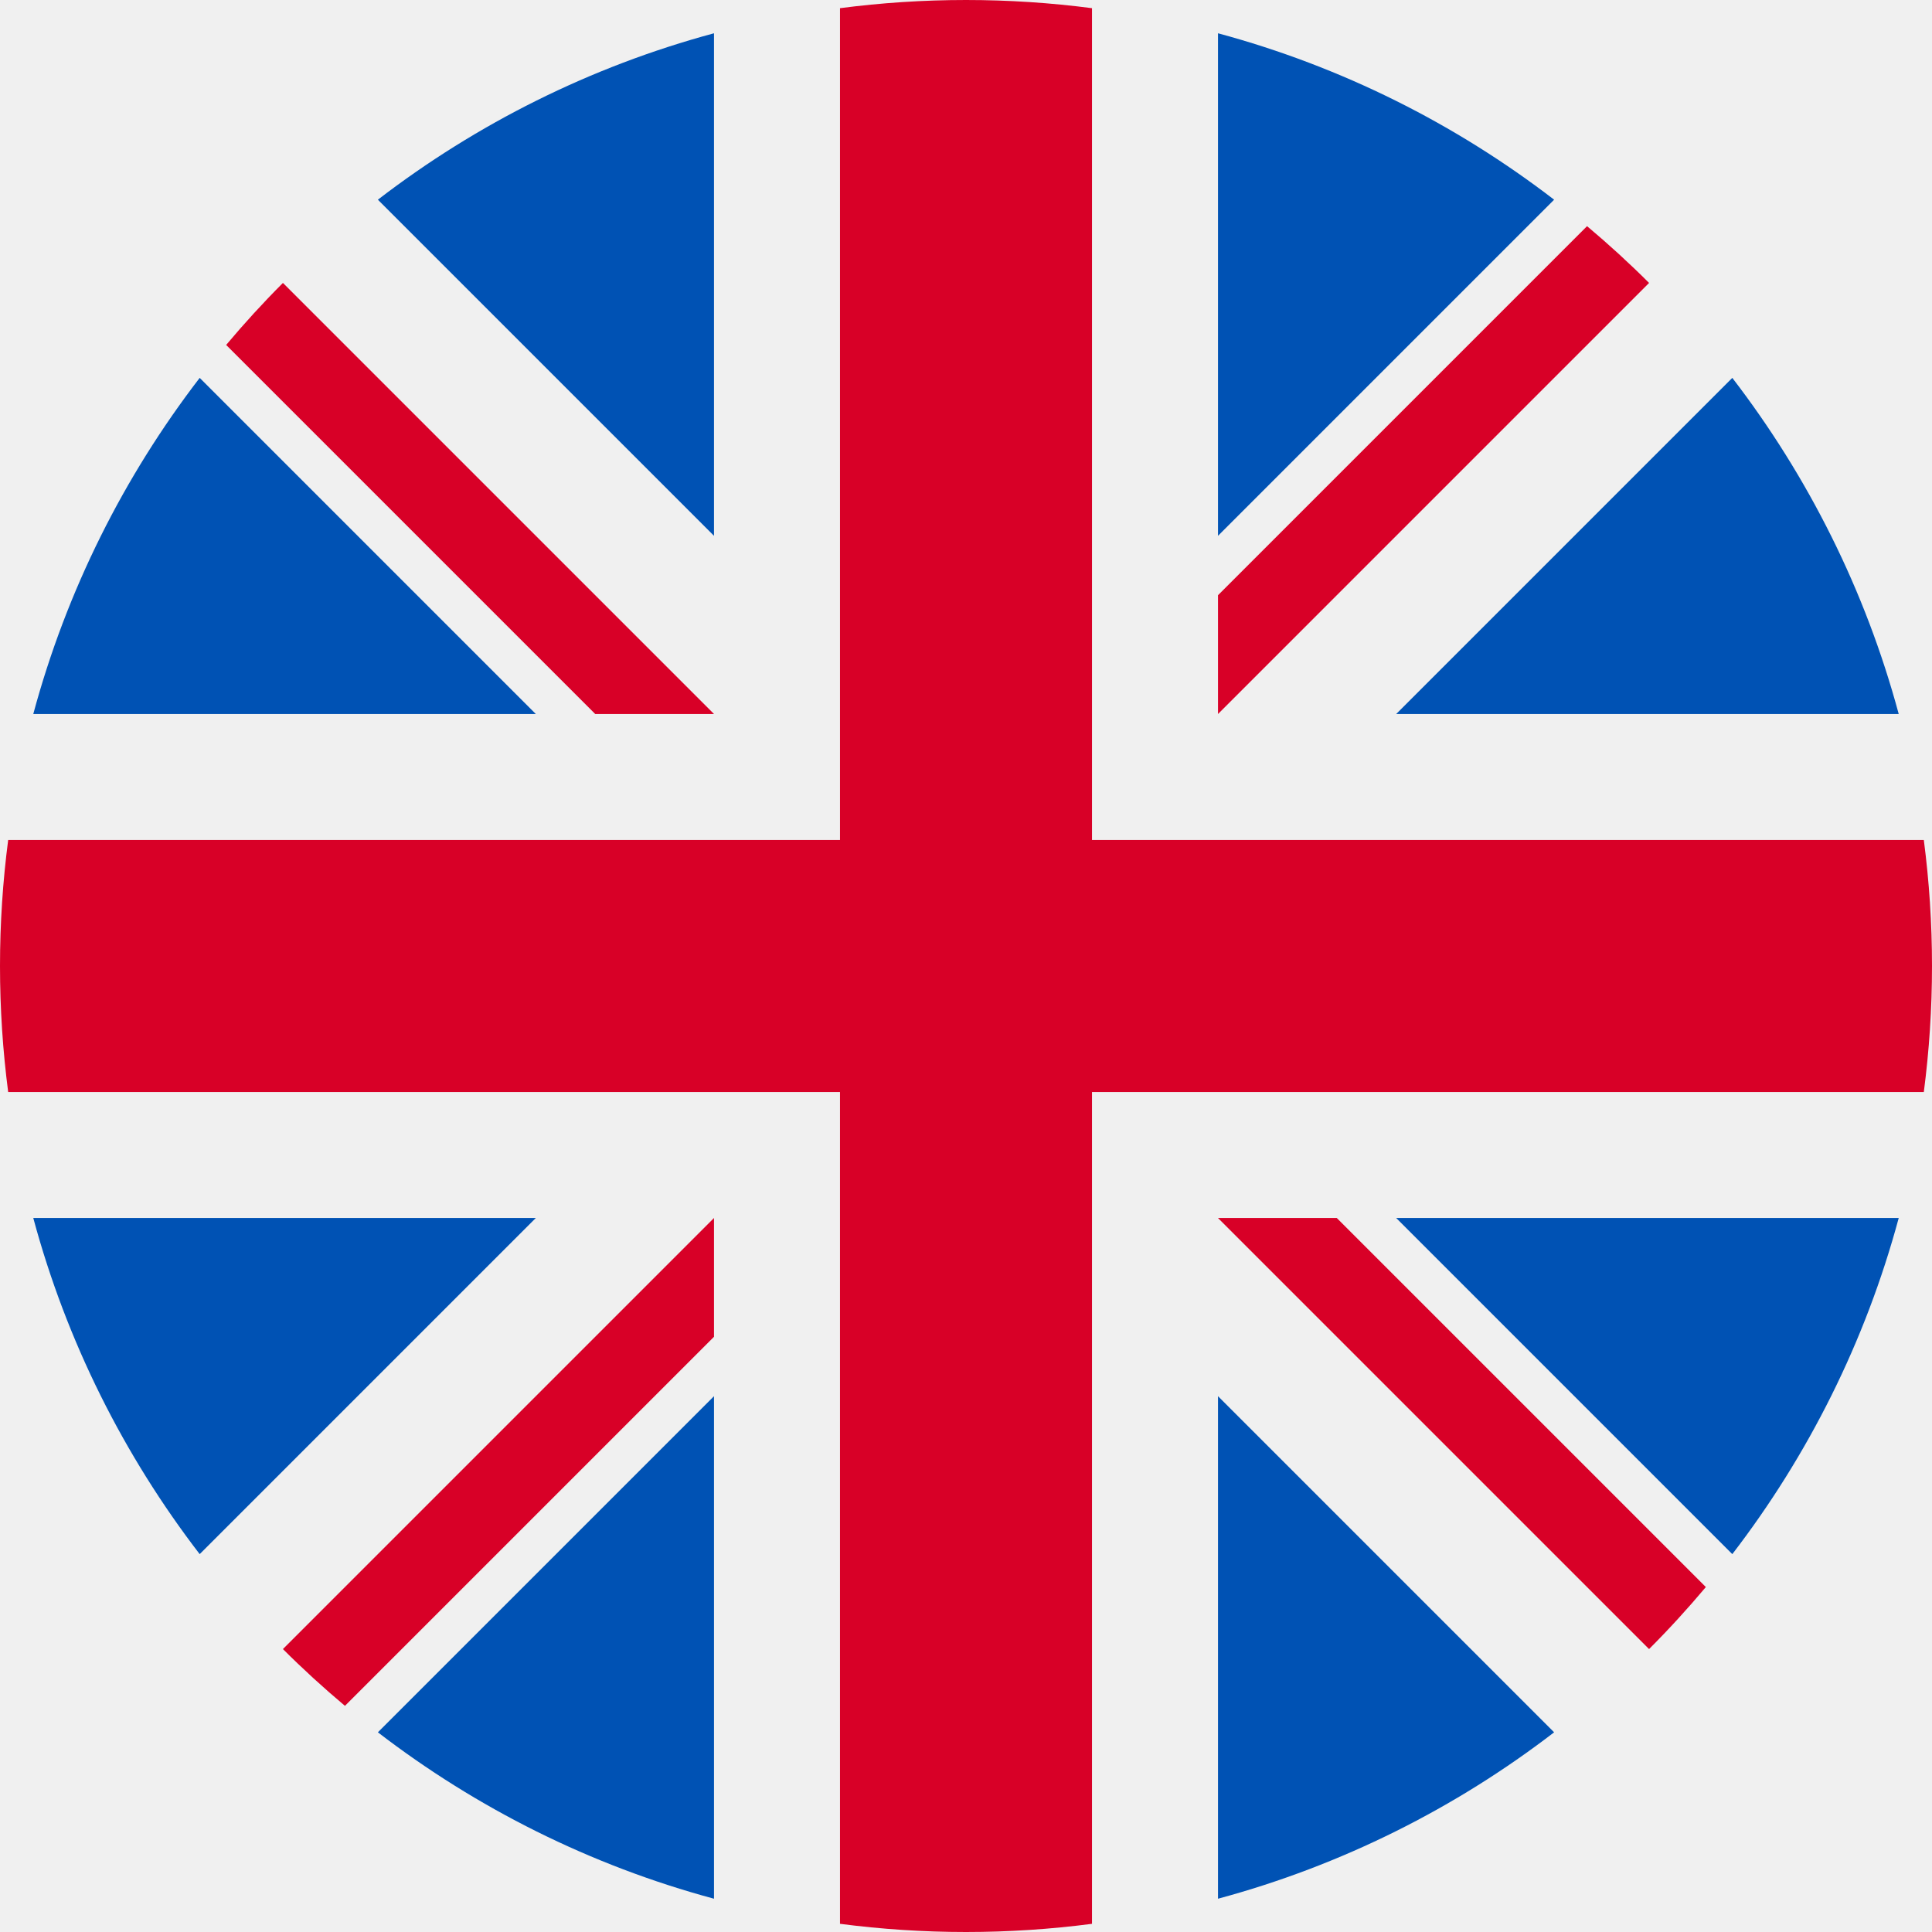
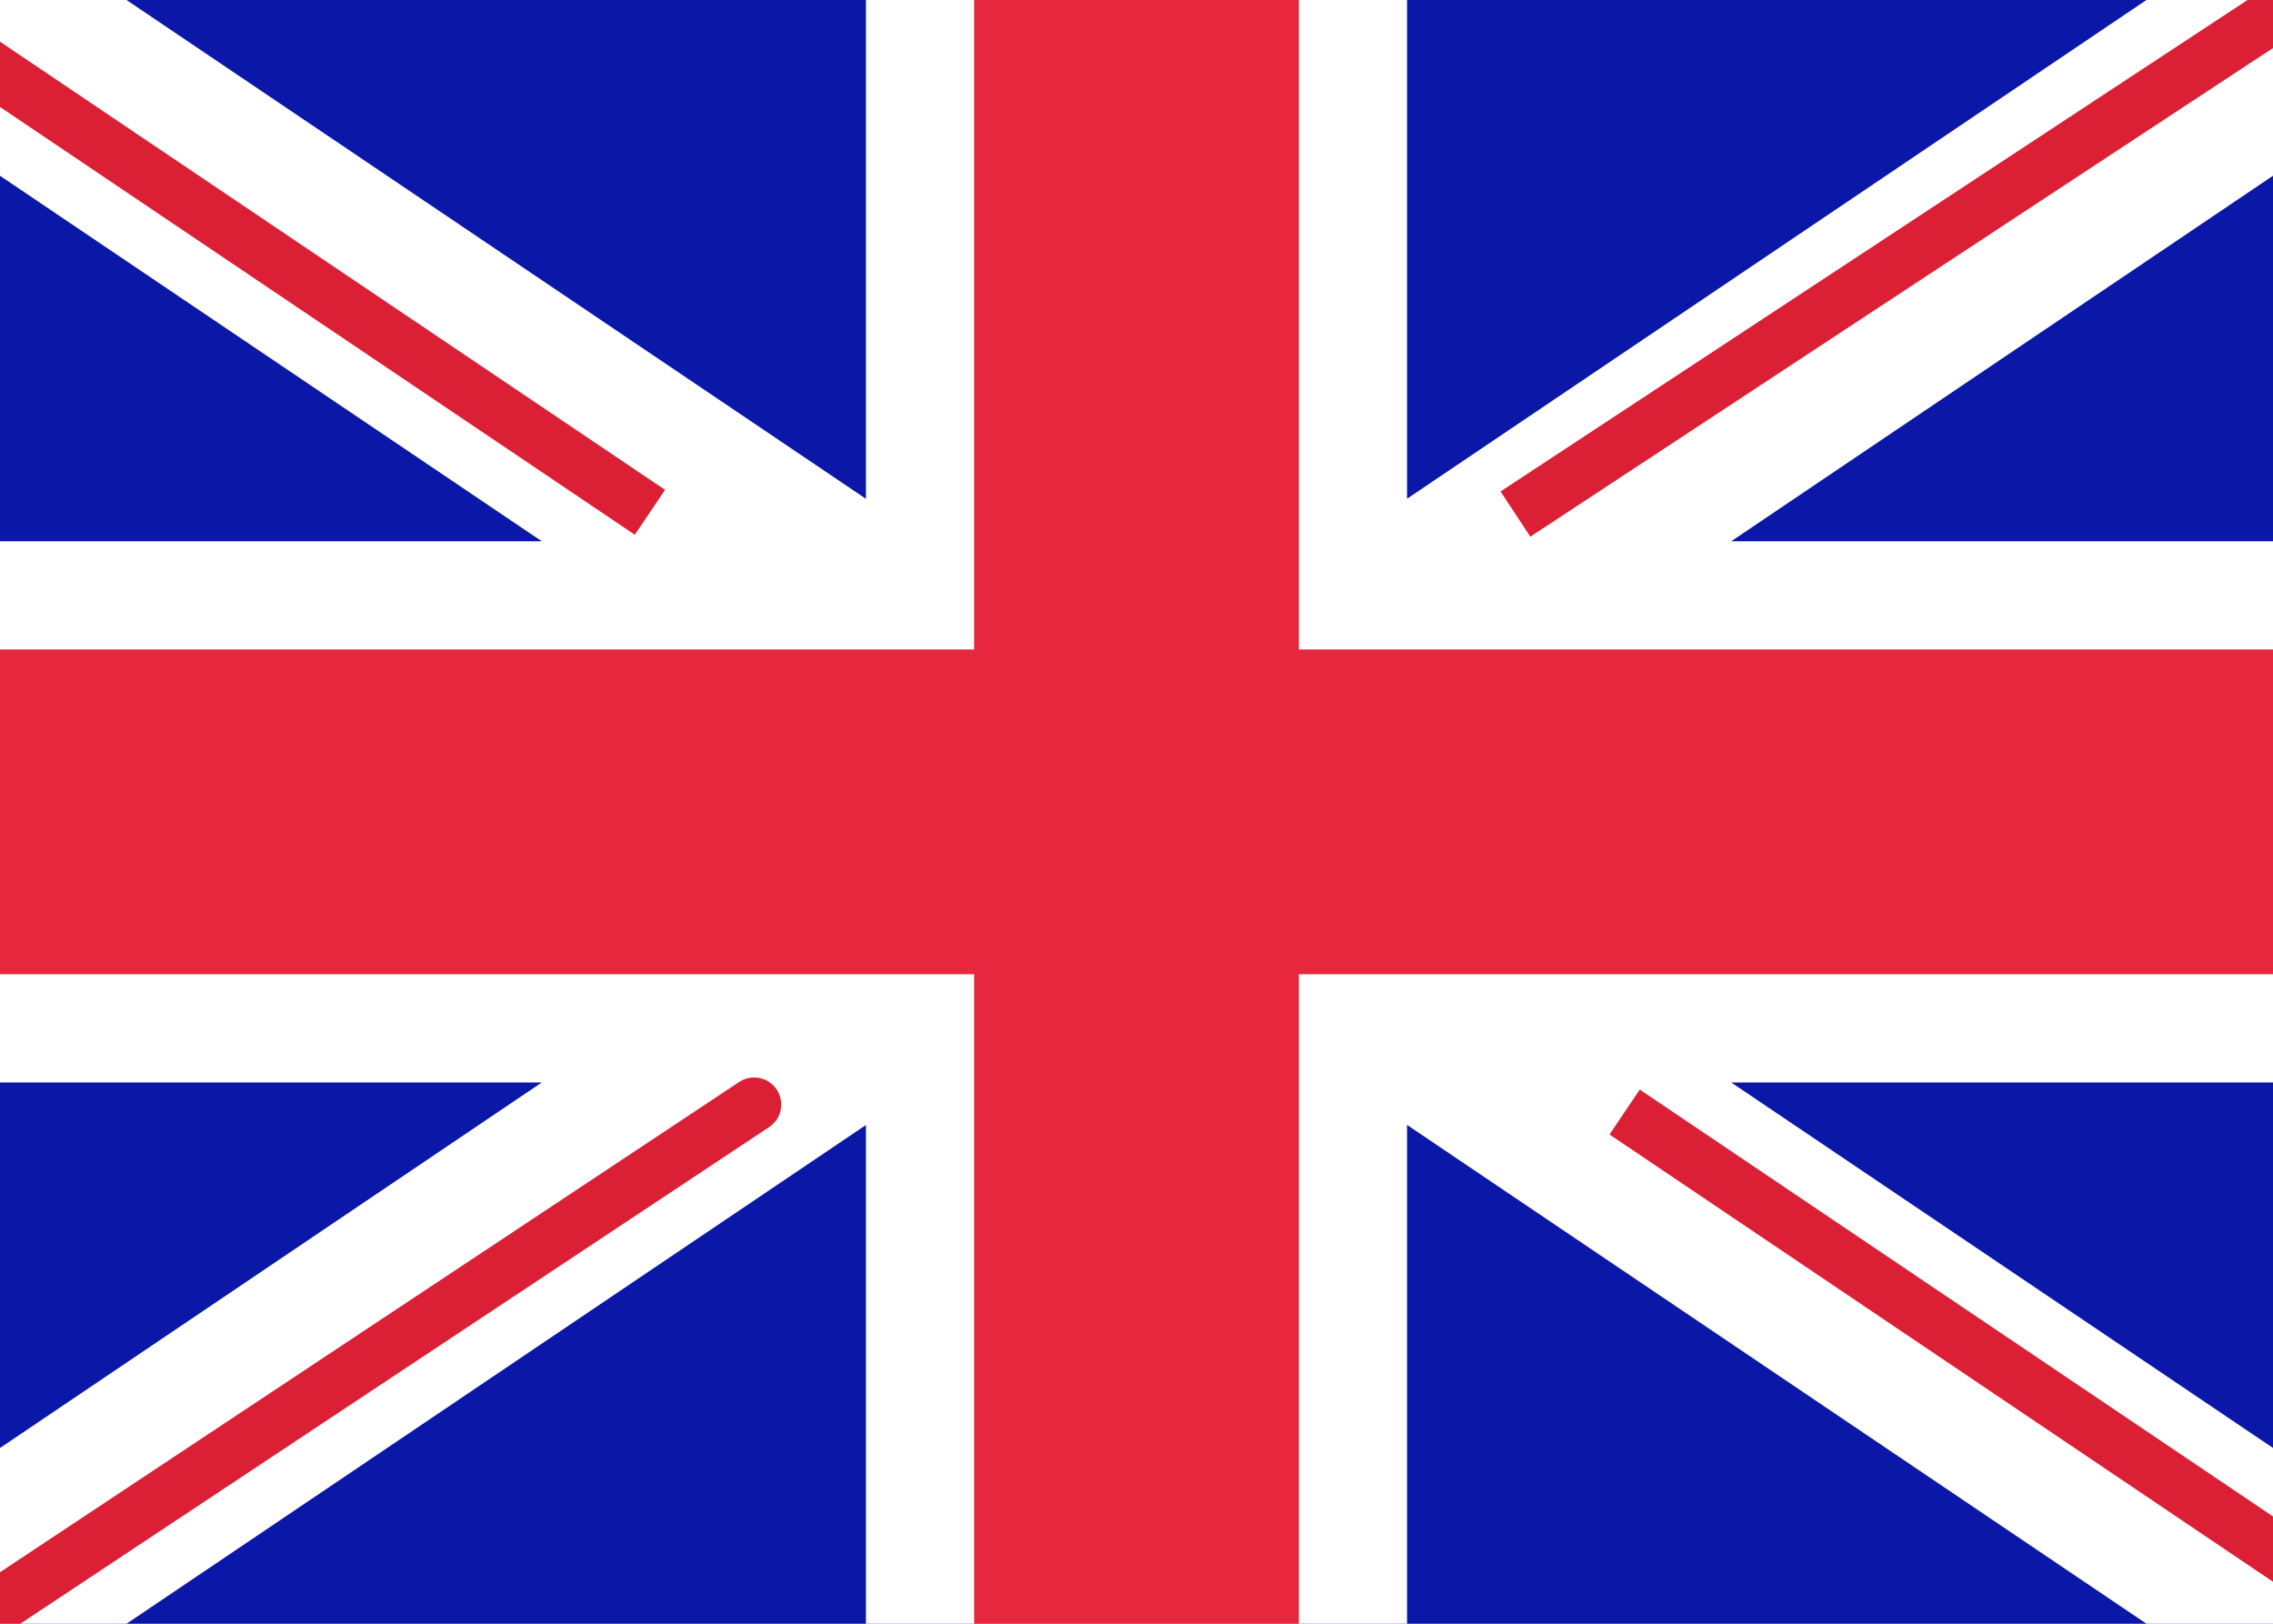
- <svg xmlns="http://www.w3.org/2000/svg" version="1.1" id="Layer_1" x="0px" y="0px" viewBox="0 0 512 512" style="enable-background:new 0 0 512 512;" xml:space="preserve">
-   <circle style="fill:#F0F0F0;" cx="256" cy="256" r="256" />
-   <g>
-     <path style="fill:#0052B4;" d="M52.92,100.142c-20.109,26.163-35.272,56.318-44.101,89.077h133.178L52.92,100.142z" />
-     <path style="fill:#0052B4;" d="M503.181,189.219c-8.829-32.758-23.993-62.913-44.101-89.076l-89.075,89.076H503.181z" />
-     <path style="fill:#0052B4;" d="M8.819,322.784c8.83,32.758,23.993,62.913,44.101,89.075l89.074-89.075L8.819,322.784L8.819,322.784   z" />
-     <path style="fill:#0052B4;" d="M411.858,52.921c-26.163-20.109-56.317-35.272-89.076-44.102v133.177L411.858,52.921z" />
-     <path style="fill:#0052B4;" d="M100.142,459.079c26.163,20.109,56.318,35.272,89.076,44.102V370.005L100.142,459.079z" />
-     <path style="fill:#0052B4;" d="M189.217,8.819c-32.758,8.83-62.913,23.993-89.075,44.101l89.075,89.075V8.819z" />
-     <path style="fill:#0052B4;" d="M322.783,503.181c32.758-8.83,62.913-23.993,89.075-44.101l-89.075-89.075V503.181z" />
-     <path style="fill:#0052B4;" d="M370.005,322.784l89.075,89.076c20.108-26.162,35.272-56.318,44.101-89.076H370.005z" />
+ <svg xmlns="http://www.w3.org/2000/svg" fill="none" aria-hidden="true" viewBox="0 0 28 20">
+   <g clip-path="url(#clip0)">
+     <path fill="#fff" d="M0 0h28v20H0V0z" />
+     <path fill="#0A17A7" d="M0 0h28v20H0V0z" />
+     <path fill="#fff" fill-rule="evenodd" d="M-1.282-1.916l11.949 8.06v-7.477h6.666v7.476l11.95-8.06 1.49 2.211-9.447 6.373H28v6.666h-6.674l9.448 6.373-1.492 2.21-11.949-8.06v7.477h-6.666v-7.476l-11.95 8.06-1.49-2.211 9.447-6.373H0V6.667h6.674L-2.774.294l1.492-2.21z" clip-rule="evenodd" />
+     <path stroke="#DB1F35" stroke-linecap="round" stroke-width=".667" d="M9.29 13.605L-3.837 22.31M18.668 6.332L31.333-2 18.668 6.332zm1.345 7.365l11.354 7.653-11.354-7.653zM8.006 6.31L-3.837-1.67 8.006 6.31z" />
+     <path fill="#E6273E" fill-rule="evenodd" d="M0 12h12v8h4v-8h12V8H16V0h-4v8H0v4z" clip-rule="evenodd" />
  </g>
-   <g>
-     <path style="fill:#D80027;" d="M509.833,222.609h-220.44h-0.001V2.167C278.461,0.744,267.317,0,256,0   c-11.319,0-22.461,0.744-33.391,2.167v220.44v0.001H2.167C0.744,233.539,0,244.683,0,256c0,11.319,0.744,22.461,2.167,33.391   h220.44h0.001v220.442C233.539,511.256,244.681,512,256,512c11.317,0,22.461-0.743,33.391-2.167v-220.44v-0.001h220.442   C511.256,278.461,512,267.319,512,256C512,244.683,511.256,233.539,509.833,222.609z" />
-     <path style="fill:#D80027;" d="M322.783,322.784L322.783,322.784L437.019,437.02c5.254-5.252,10.266-10.743,15.048-16.435   l-97.802-97.802h-31.482V322.784z" />
-     <path style="fill:#D80027;" d="M189.217,322.784h-0.002L74.98,437.019c5.252,5.254,10.743,10.266,16.435,15.048l97.802-97.804   V322.784z" />
-     <path style="fill:#D80027;" d="M189.217,189.219v-0.002L74.981,74.98c-5.254,5.252-10.266,10.743-15.048,16.435l97.803,97.803   H189.217z" />
-     <path style="fill:#D80027;" d="M322.783,189.219L322.783,189.219L437.02,74.981c-5.252-5.254-10.743-10.266-16.435-15.047   l-97.802,97.803V189.219z" />
-   </g>
-   <g>
- </g>
-   <g>
- </g>
-   <g>
- </g>
-   <g>
- </g>
-   <g>
- </g>
-   <g>
- </g>
-   <g>
- </g>
-   <g>
- </g>
-   <g>
- </g>
-   <g>
- </g>
-   <g>
- </g>
-   <g>
- </g>
-   <g>
- </g>
-   <g>
- </g>
-   <g>
- </g>
+   <defs>
+     <clipPath id="clip0">
+       <path fill="#fff" d="M0 0h28v20H0z" />
+     </clipPath>
+   </defs>
</svg>
